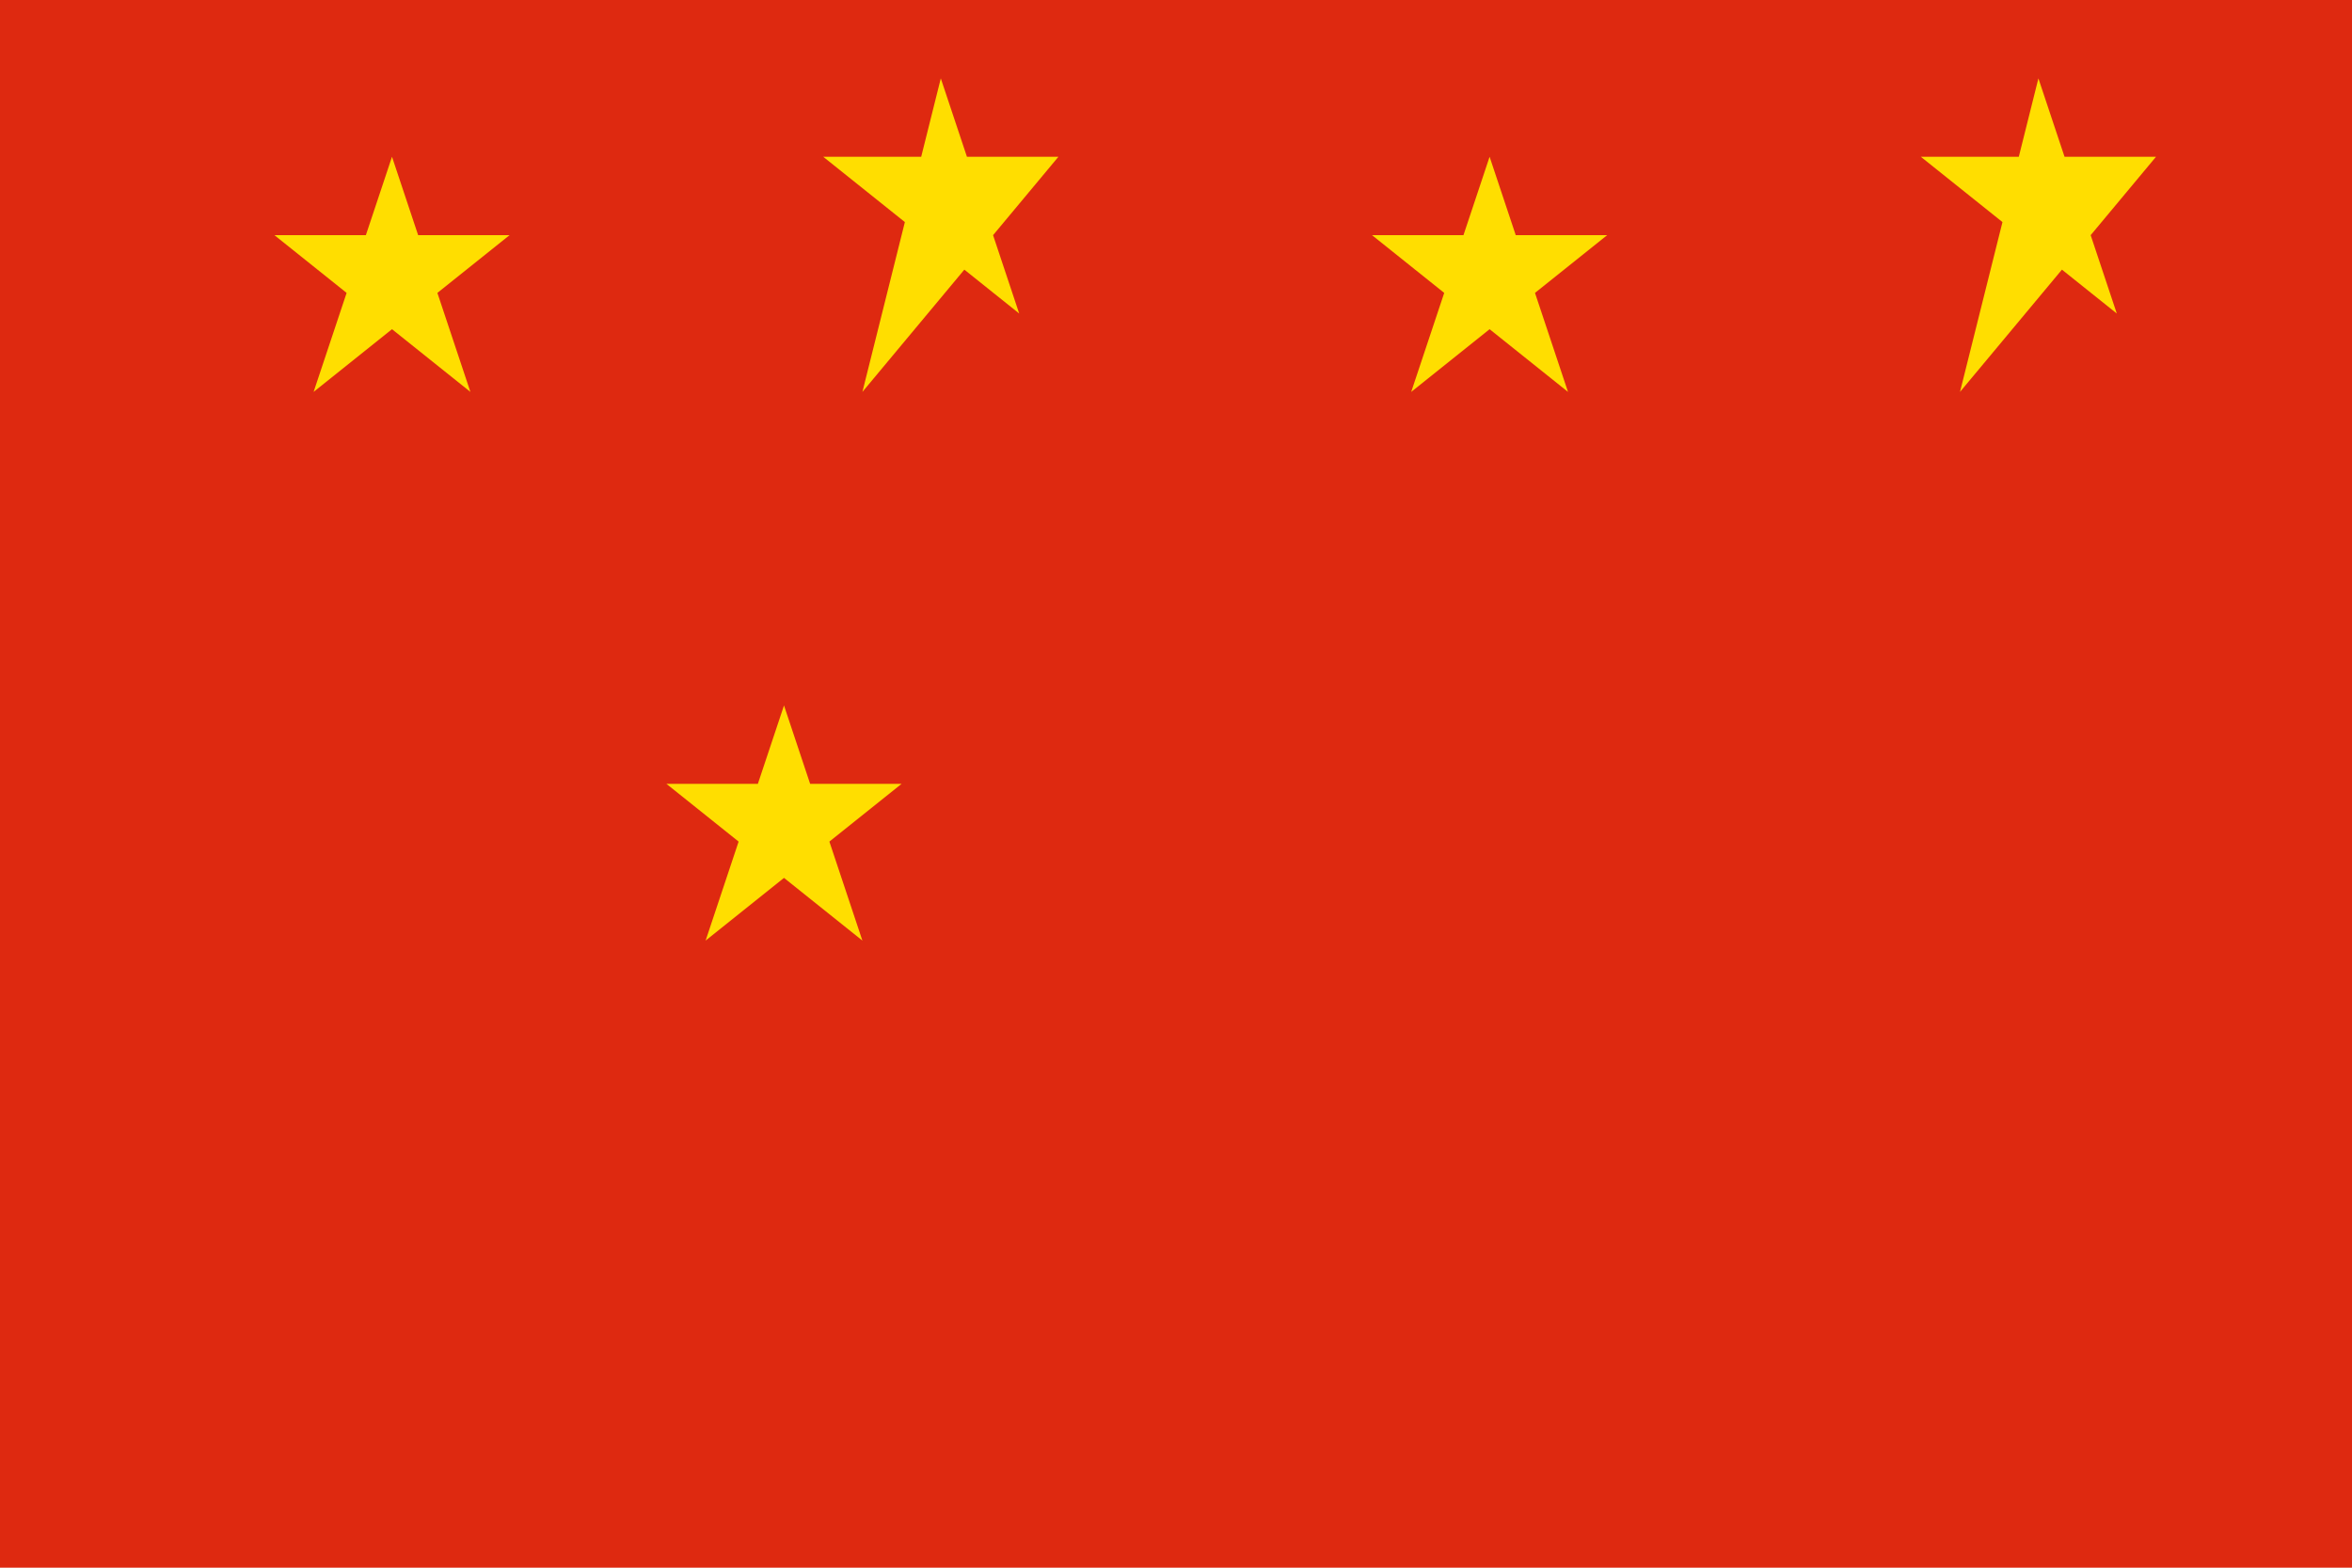
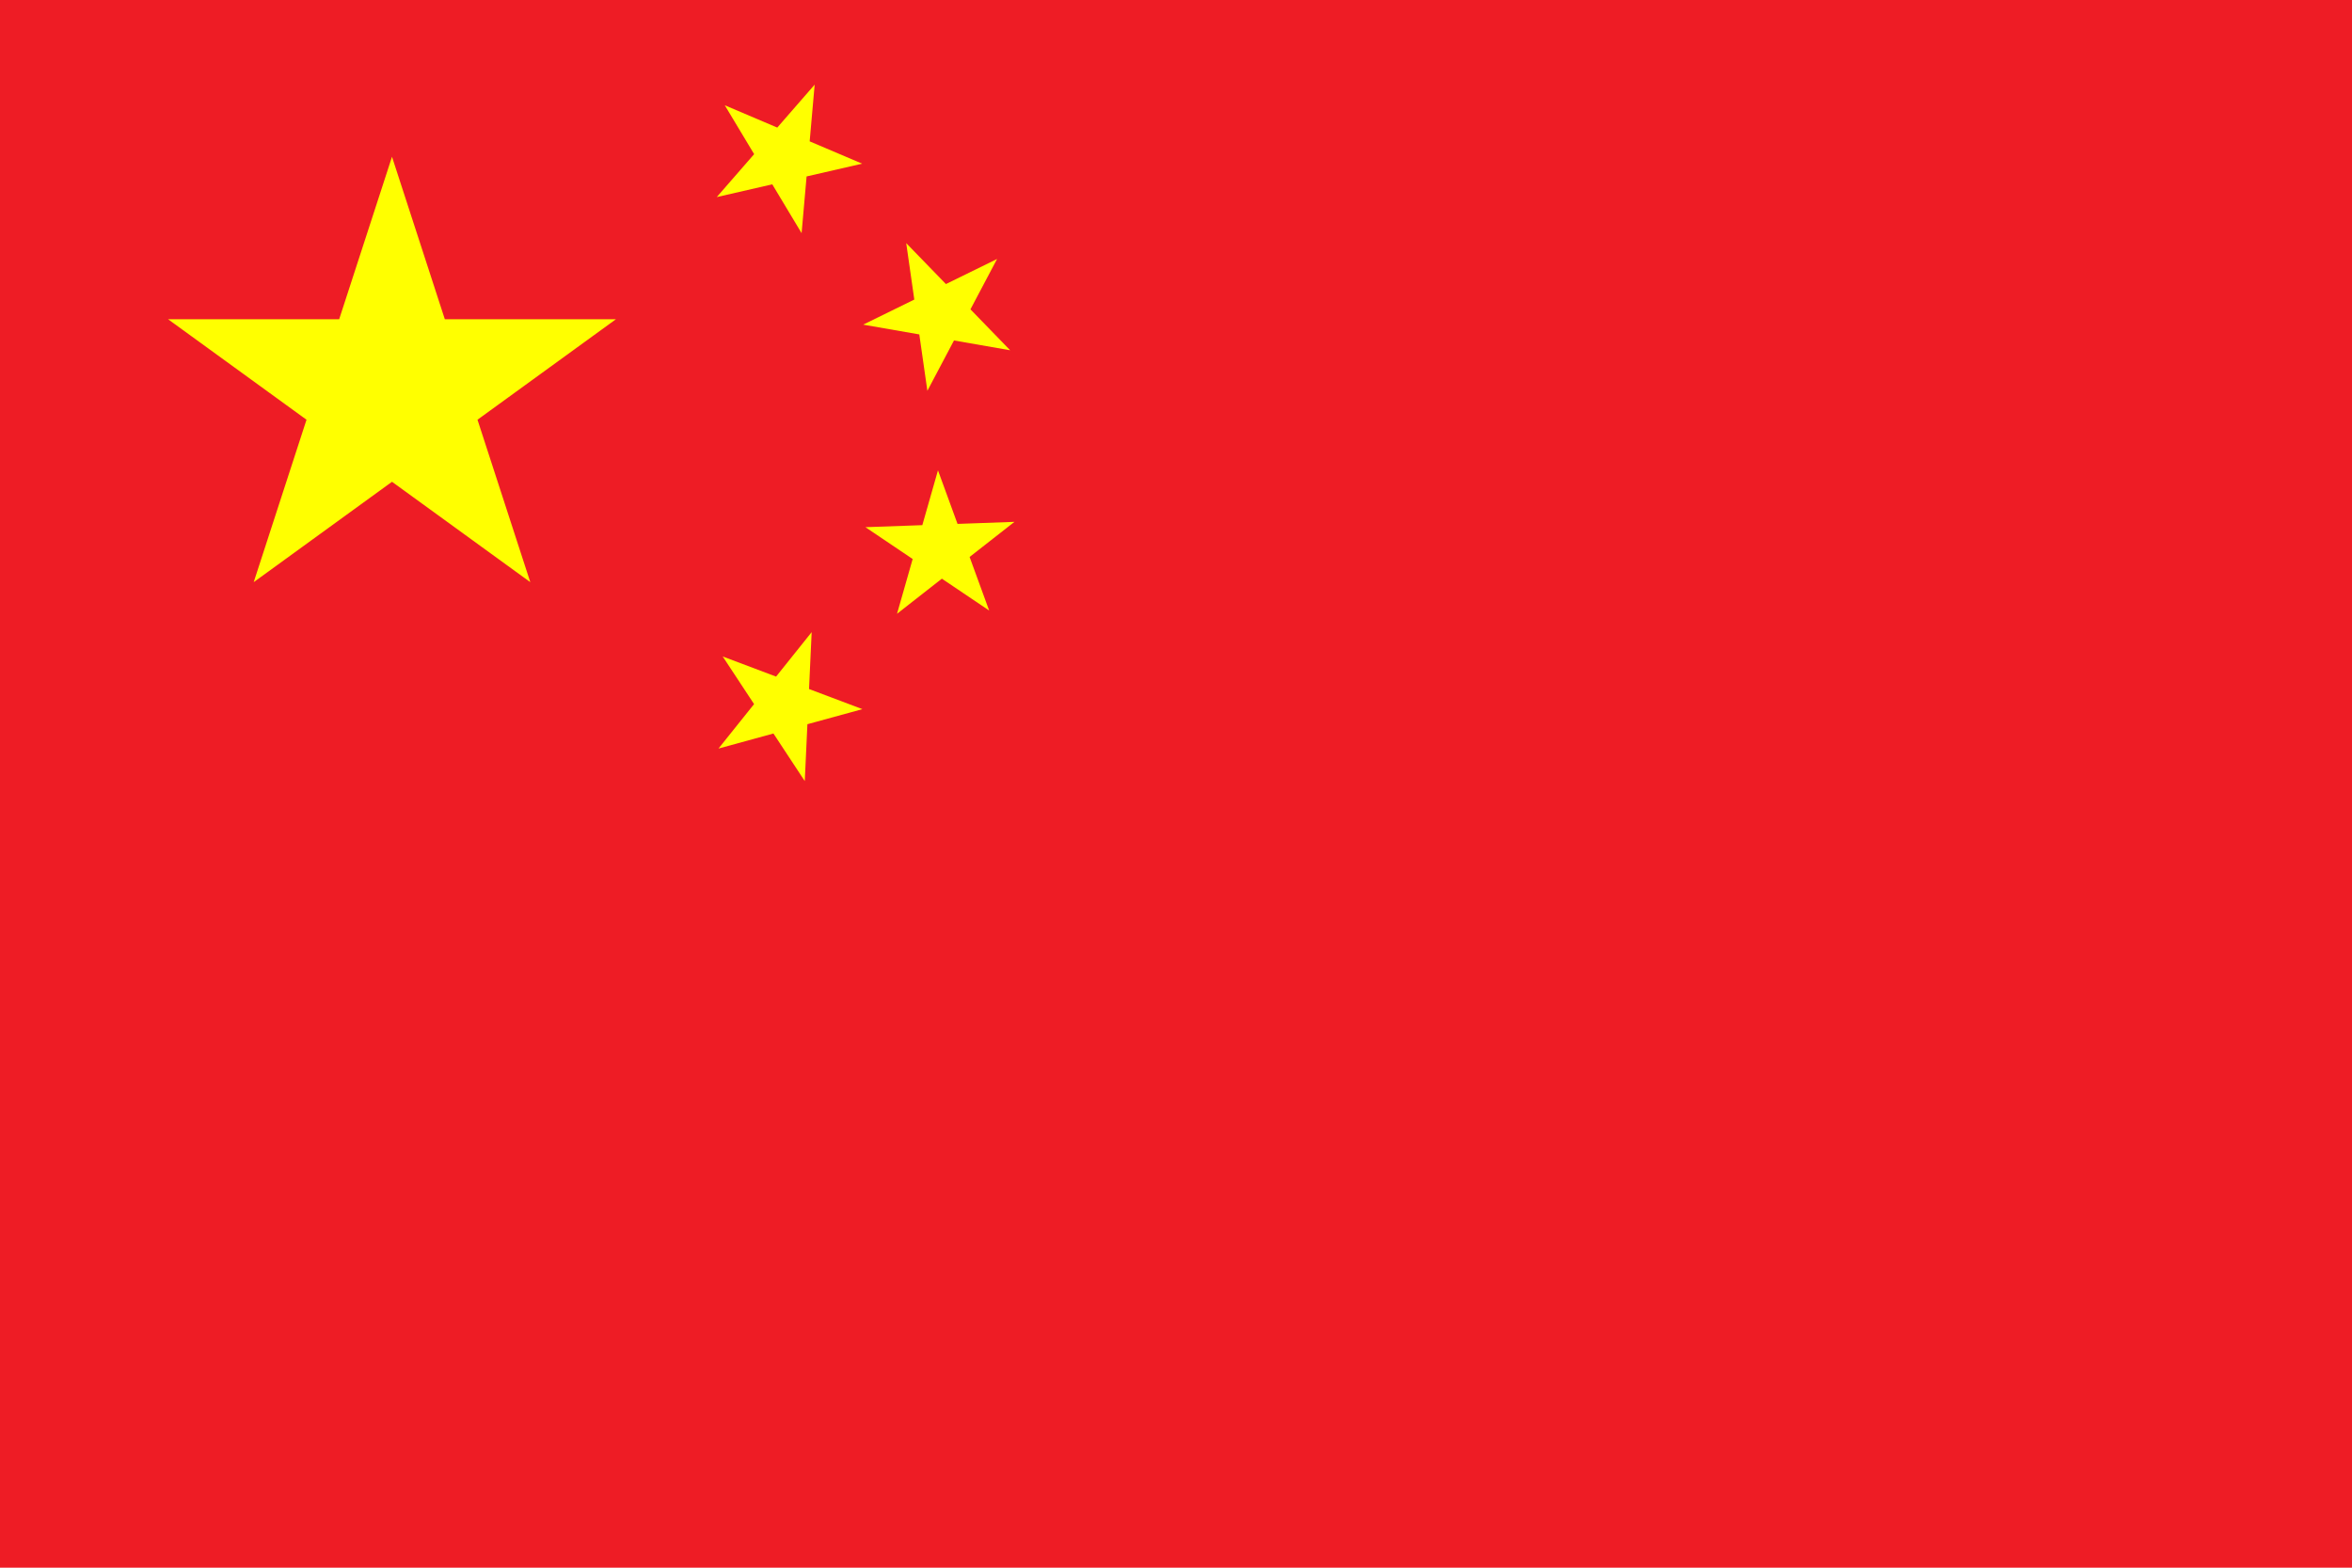
- <svg xmlns="http://www.w3.org/2000/svg" viewBox="0 0 30 20">
-   <path fill="#DE2910" d="M0 0h30v20H0z" />
-   <path fill="#FFDE00" d="M5 2l1 3-2.5-2h3L4 5zm7-1l1 3-2.5-2h3L11 5zm7 1l1 3-2.5-2h3L18 5zm7-1l1 3-2.5-2h3L25 5z" />
-   <path fill="#FFDE00" d="M10 9l1 3-2.5-2h3L9 12z" />
+ <svg xmlns="http://www.w3.org/2000/svg" xmlns:xlink="http://www.w3.org/1999/xlink" viewBox="0 0 30 20">
+   <defs>
+     <path id="a" d="M0-1L.588.809-.952-.309H.952L-.588.809z" fill="#FF0" />
+   </defs>
+   <path fill="#EE1C25" d="M0 0h30v20H0z" />
+   <use xlink:href="#a" transform="matrix(3 0 0 3 5 5)" />
+   <use xlink:href="#a" transform="rotate(23.036 .093 25.536)" />
+   <use xlink:href="#a" transform="rotate(45.87 1.273 16.18)" />
+   <use xlink:href="#a" transform="rotate(69.945 .996 12.078)" />
+   <use xlink:href="#a" transform="rotate(20.66 -19.689 31.932)" />
</svg>
